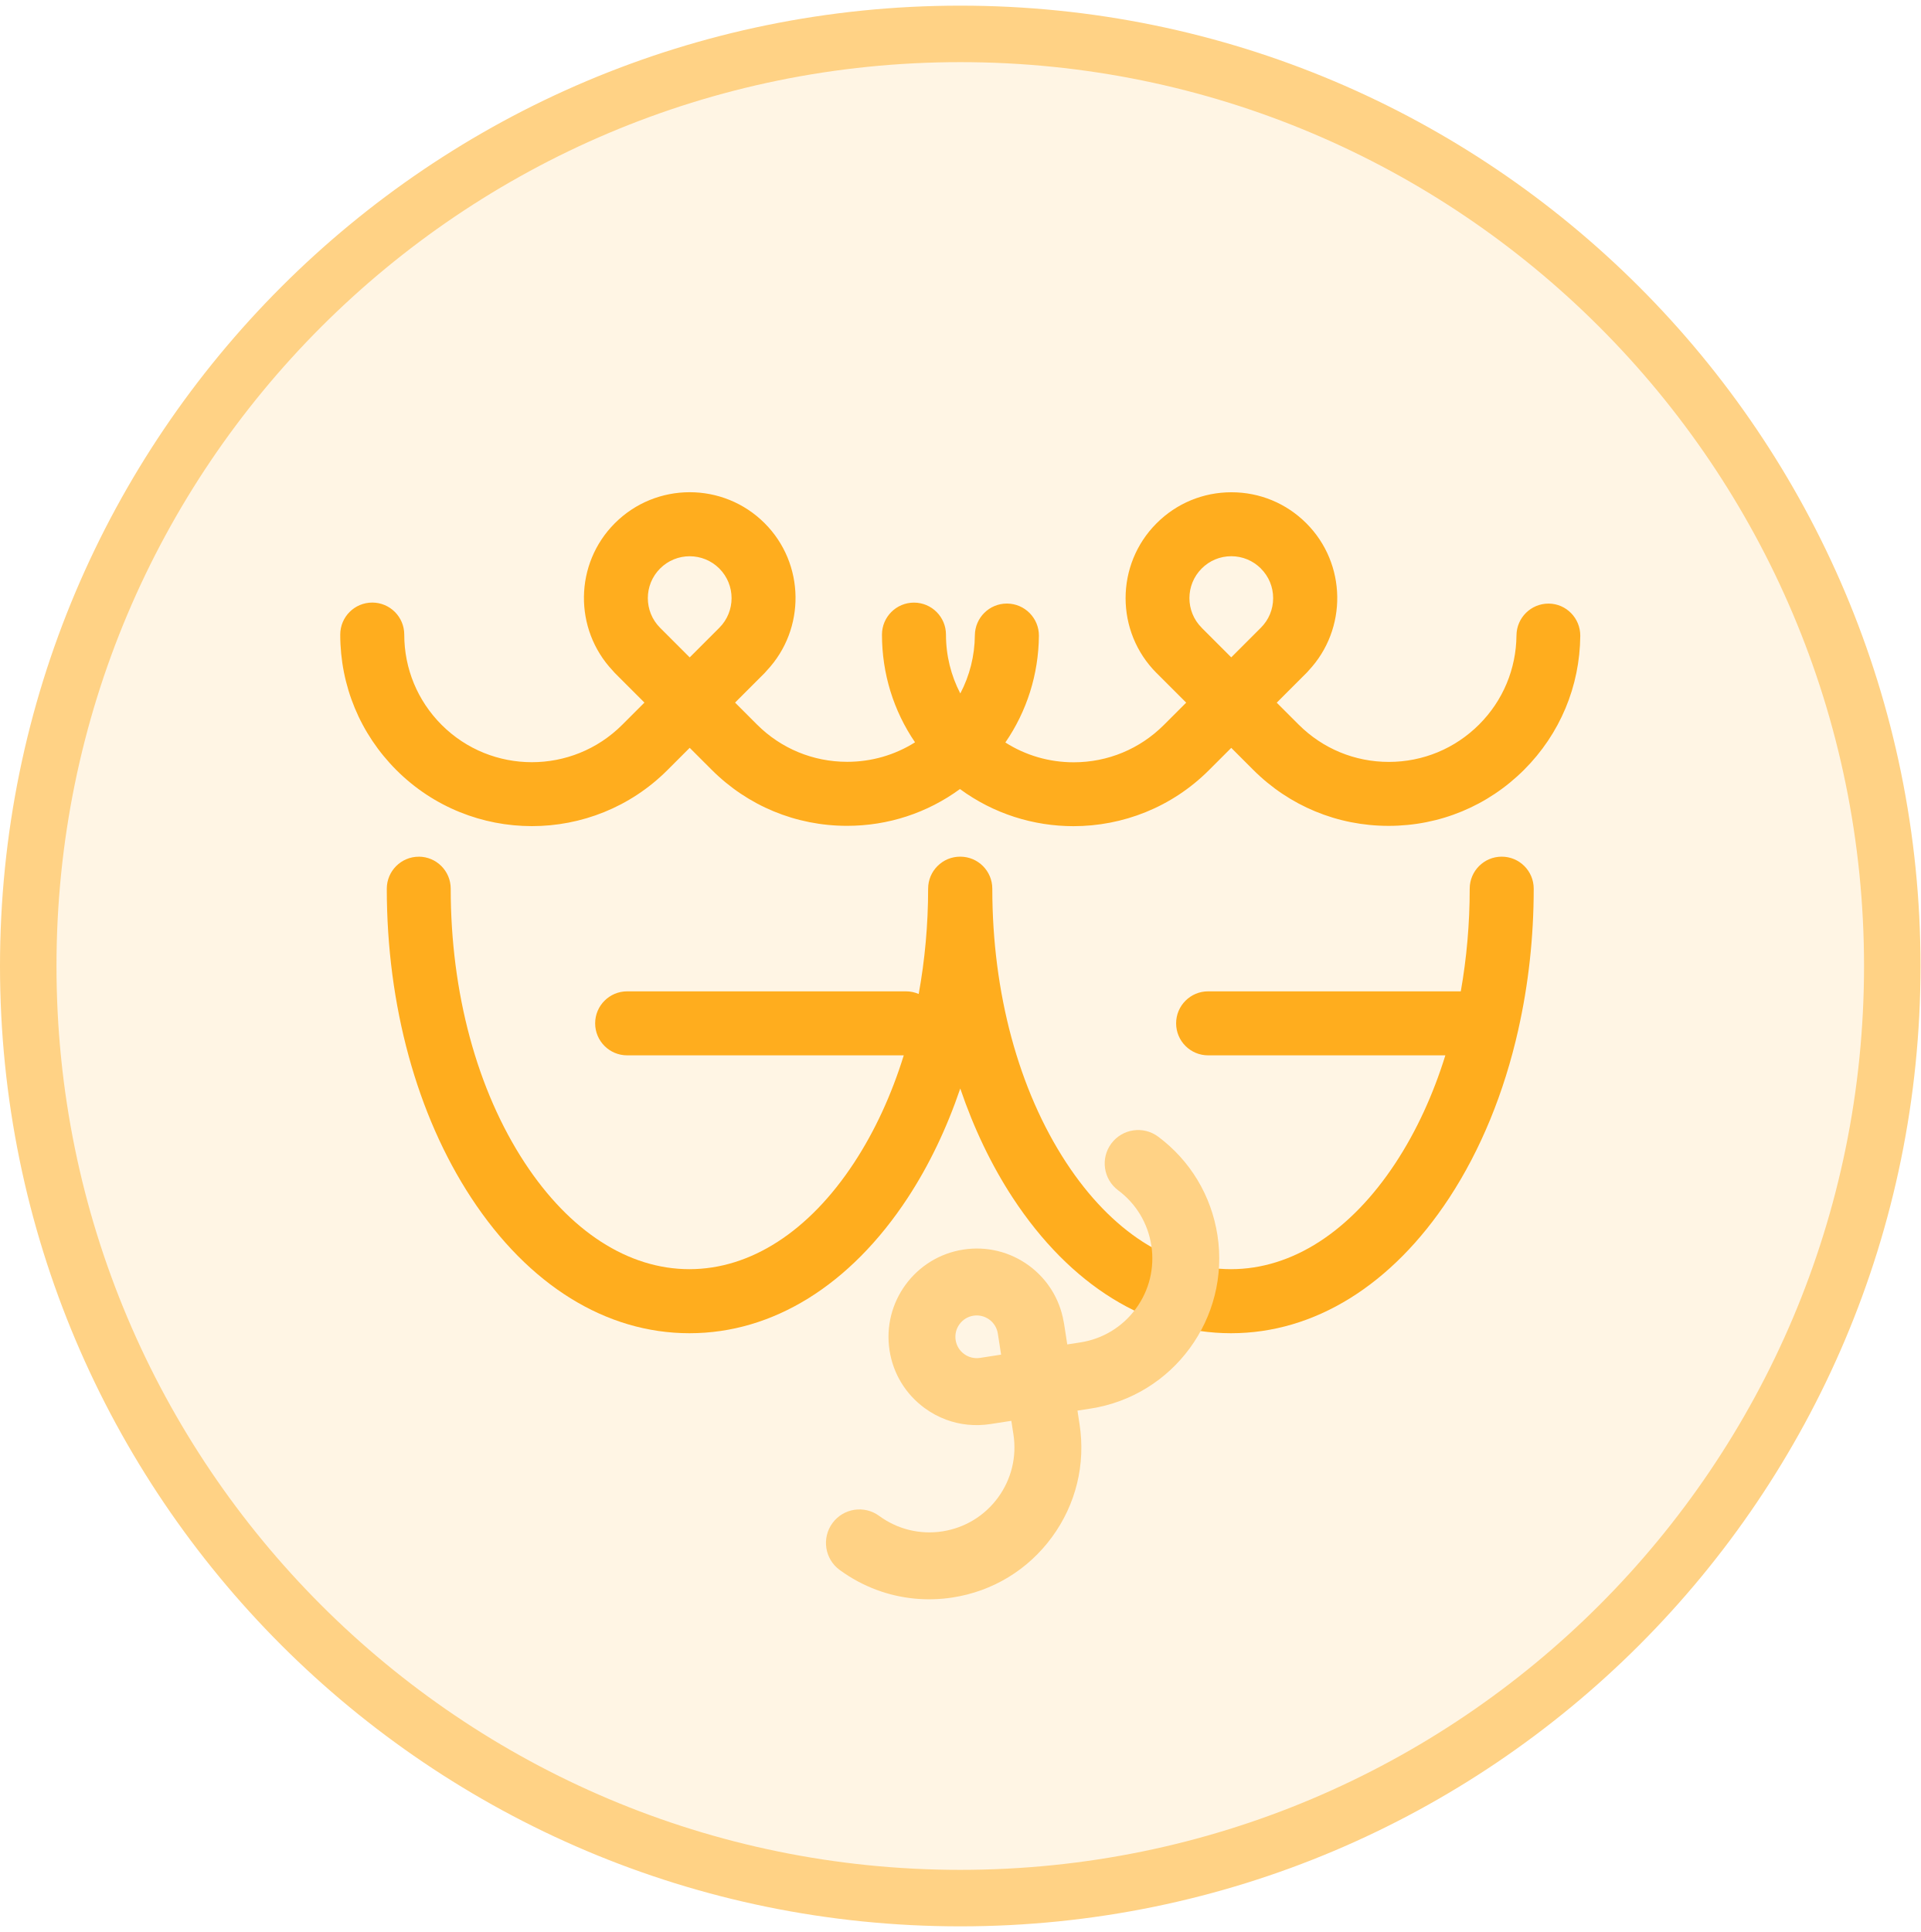
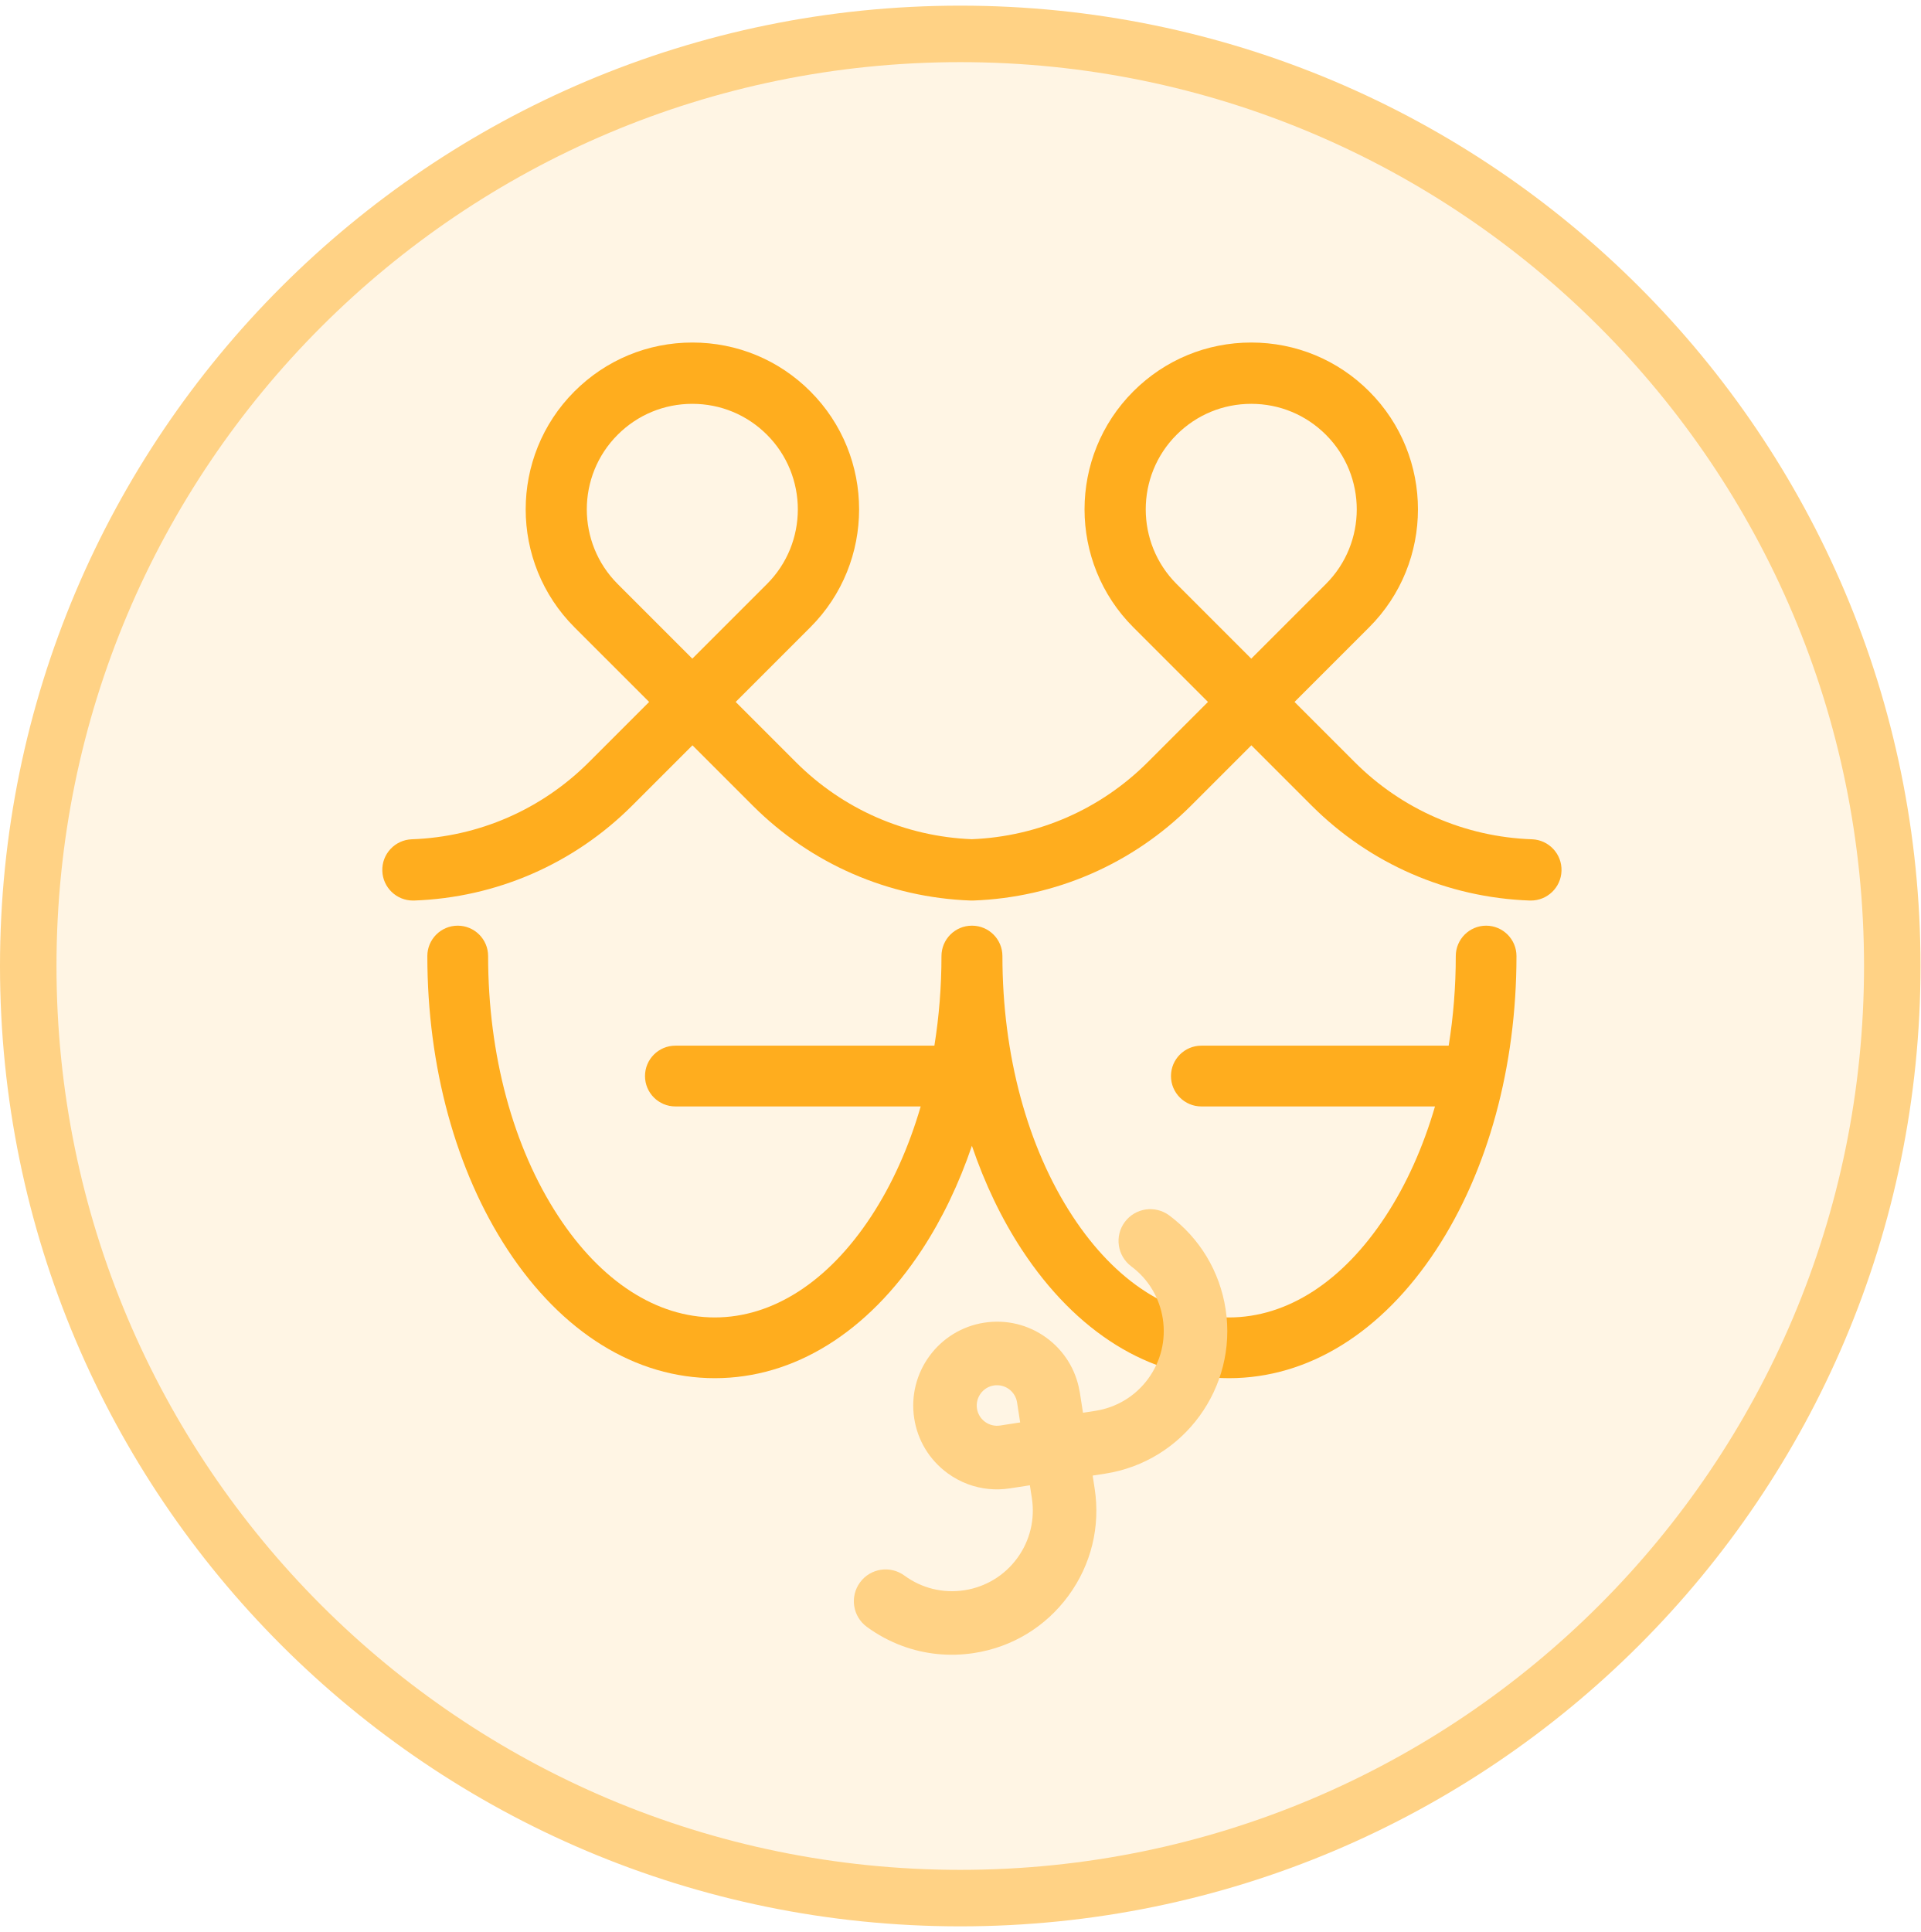
<svg xmlns="http://www.w3.org/2000/svg" width="170" height="171" viewBox="0 0 170 171" fill="none">
-   <circle cx="85" cy="85.5" r="82.5" transform="rotate(180 85 85.5)" fill="#FFF5E4" stroke="#FFD285" stroke-width="5" />
-   <path d="M122.916 73.097C118.384 73.097 114.123 71.334 110.921 68.127L108.987 66.193L107.015 68.165C103.707 71.473 99.364 73.124 95.02 73.124C91.485 73.124 87.95 72.028 84.974 69.838C82.088 71.949 78.625 73.094 74.98 73.094C70.448 73.094 66.187 71.33 62.985 68.123L61.051 66.189L59.079 68.161C55.771 71.469 51.427 73.12 47.084 73.12C42.741 73.12 38.397 71.466 35.089 68.161C31.886 64.958 30.118 60.698 30.118 56.166C30.118 54.602 31.387 53.333 32.951 53.333C34.515 53.333 35.784 54.602 35.784 56.166C35.784 59.183 36.958 62.02 39.092 64.157C43.5 68.565 50.664 68.561 55.072 64.157L57.044 62.186L54.422 59.565C54.407 59.55 54.396 59.535 54.385 59.523C54.332 59.467 54.279 59.41 54.23 59.349C50.782 55.682 50.838 49.896 54.426 46.308C58.082 42.652 64.027 42.652 67.683 46.308C71.267 49.892 71.328 55.678 67.879 59.349C67.83 59.41 67.778 59.467 67.725 59.523C67.71 59.538 67.698 59.553 67.687 59.565L65.066 62.186L66.999 64.12C69.133 66.254 71.97 67.428 74.991 67.428C77.152 67.428 79.214 66.824 80.996 65.702C79.093 62.911 78.07 59.621 78.07 56.169C78.07 54.606 79.338 53.337 80.902 53.337C82.466 53.337 83.735 54.606 83.735 56.169C83.735 58.013 84.177 59.788 85.004 61.378C85.831 59.806 86.277 58.05 86.292 56.23C86.307 54.674 87.572 53.42 89.124 53.42H89.151C90.714 53.435 91.972 54.712 91.961 56.275C91.931 59.693 90.892 62.956 88.992 65.717C90.782 66.858 92.864 67.47 95.039 67.47C98.057 67.47 100.893 66.295 103.027 64.161L104.999 62.19L102.381 59.572C102.381 59.572 102.381 59.572 102.377 59.572C98.721 55.916 98.721 49.971 102.377 46.316C104.149 44.544 106.502 43.57 109.006 43.57C111.51 43.57 113.863 44.544 115.634 46.316C119.218 49.9 119.279 55.69 115.831 59.357C115.77 59.433 115.706 59.504 115.634 59.572L113.013 62.194L114.947 64.127C117.081 66.261 119.917 67.436 122.935 67.436C125.953 67.436 128.789 66.261 130.927 64.127C133.034 62.02 134.209 59.217 134.235 56.233C134.25 54.678 135.516 53.424 137.068 53.424H137.094C138.639 53.435 139.893 54.715 139.882 56.279C139.844 60.755 138.08 64.962 134.915 68.127C131.712 71.33 127.452 73.097 122.92 73.097H122.916ZM63.672 50.319C62.225 48.872 59.873 48.872 58.43 50.319C56.983 51.766 56.983 54.118 58.43 55.565L61.051 58.186L63.672 55.565C65.119 54.118 65.119 51.766 63.672 50.319ZM111.612 50.319C110.913 49.62 109.98 49.231 108.991 49.231C108.001 49.231 107.068 49.617 106.37 50.319C104.923 51.766 104.923 54.118 106.37 55.561C106.37 55.561 106.37 55.561 106.37 55.565L108.987 58.182L111.608 55.561C112.311 54.862 112.696 53.93 112.696 52.94C112.696 51.951 112.311 51.018 111.608 50.319H111.612Z" fill="#FFAD1E" />
-   <path d="M37.063 75.823C38.627 75.823 39.896 77.092 39.896 78.655C39.896 87.863 42.223 96.478 46.449 102.918C50.434 108.991 55.612 112.334 61.024 112.334C66.436 112.334 71.614 108.991 75.599 102.918C77.438 100.116 78.915 96.901 79.999 93.408H55.514C53.95 93.408 52.681 92.139 52.681 90.575C52.681 89.012 53.95 87.743 55.514 87.743H80.192C80.592 87.743 80.973 87.826 81.321 87.977C81.865 84.985 82.156 81.854 82.156 78.655C82.156 77.092 83.425 75.823 84.988 75.823C84.988 75.823 84.992 75.823 84.996 75.823C85 75.823 85 75.823 85.003 75.823C86.567 75.823 87.836 77.092 87.836 78.655C87.836 87.863 90.163 96.478 94.389 102.918C98.374 108.991 103.552 112.334 108.964 112.334C114.376 112.334 119.554 108.991 123.539 102.918C125.378 100.116 126.855 96.901 127.939 93.408H106.939C105.376 93.408 104.107 92.139 104.107 90.575C104.107 89.012 105.376 87.743 106.939 87.743H129.306C129.823 84.819 130.095 81.771 130.095 78.655C130.095 77.092 131.364 75.823 132.928 75.823C134.492 75.823 135.761 77.092 135.761 78.655C135.761 82.957 135.292 87.157 134.397 91.127C134.397 91.145 134.39 91.164 134.386 91.183C133.143 96.694 131.077 101.762 128.279 106.03C123.21 113.75 116.355 118.003 108.968 118.003C101.58 118.003 94.721 113.75 89.656 106.03C87.757 103.133 86.197 99.862 85 96.343C83.802 99.866 82.243 103.133 80.343 106.03C75.274 113.75 68.419 118.003 61.032 118.003C53.644 118.003 46.785 113.75 41.72 106.03C36.894 98.677 34.238 88.955 34.238 78.659C34.238 77.096 35.507 75.826 37.071 75.826L37.063 75.823Z" fill="#FFAD1E" />
-   <path d="M89.521 125.757L87.653 126.045C87.653 126.045 87.653 126.045 87.65 126.044C86.318 126.249 84.983 126.112 83.754 125.656C83.08 125.406 82.436 125.062 81.844 124.627C80.162 123.393 79.056 121.58 78.739 119.516C78.082 115.258 81.011 111.256 85.27 110.599C87.333 110.282 89.396 110.785 91.079 112.016C92.715 113.217 93.797 114.966 94.149 116.959C94.162 117.014 94.175 117.07 94.183 117.128L94.472 118.995L95.625 118.817C97.61 118.508 99.36 117.447 100.546 115.827C101.733 114.207 102.218 112.218 101.913 110.234C101.609 108.272 100.567 106.538 98.976 105.354C97.667 104.375 97.394 102.522 98.374 101.209C99.352 99.899 101.206 99.626 102.519 100.606C105.36 102.726 107.223 105.822 107.767 109.331C108.899 116.659 103.856 123.542 96.528 124.674L95.375 124.853L95.558 126.05C96.108 129.598 95.241 133.152 93.117 136.05C90.993 138.948 87.872 140.844 84.319 141.393C82.023 141.746 79.727 141.509 77.609 140.724C76.45 140.294 75.346 139.703 74.323 138.953C73.004 137.988 72.719 136.134 73.685 134.811C74.652 133.489 76.506 133.204 77.827 134.174C79.446 135.36 81.436 135.846 83.419 135.541C85.404 135.232 87.154 134.171 88.34 132.551C89.527 130.931 90.012 128.942 89.707 126.959L89.522 125.765L89.521 125.757ZM86.17 116.451C85.67 116.527 85.234 116.794 84.935 117.202C84.636 117.609 84.515 118.107 84.591 118.607C84.666 119.107 84.934 119.544 85.341 119.842C85.749 120.141 86.247 120.262 86.747 120.187L88.615 119.898L88.326 118.03C88.165 117.001 87.201 116.294 86.17 116.451Z" fill="#FFD285" />
+   <circle cx="80" cy="80" r="82.5" transform="matrix(1 0 0 -1 5 165.5)" fill="#FFF5E4" stroke="#FFD285" stroke-width="5" />
+   <path d="M131.552 81.931C130.067 81.931 128.862 83.136 128.862 84.621C128.862 87.332 128.647 89.99 128.234 92.551H106.342C104.857 92.551 103.652 93.756 103.652 95.24C103.652 96.725 104.857 97.93 106.342 97.93H127.022C125.975 101.521 124.504 104.817 122.636 107.664C118.852 113.432 113.938 116.606 108.795 116.606C103.652 116.606 98.738 113.432 94.954 107.664C90.941 101.549 88.732 93.365 88.732 84.621C88.732 83.136 87.526 81.931 86.042 81.931C86.042 81.931 86.038 81.931 86.034 81.931C86.031 81.931 86.031 81.931 86.027 81.931C84.543 81.931 83.337 83.136 83.337 84.621C83.337 87.332 83.122 89.99 82.71 92.551H59.784C58.299 92.551 57.094 93.756 57.094 95.24C57.094 96.725 58.299 97.93 59.784 97.93H81.498C80.45 101.521 78.98 104.817 77.111 107.664C73.327 113.432 68.414 116.606 63.27 116.606C58.127 116.606 53.214 113.432 49.43 107.664C45.416 101.546 43.207 93.365 43.207 84.621C43.207 83.136 42.002 81.931 40.517 81.931C39.032 81.931 37.827 83.136 37.827 84.621C37.827 94.401 40.352 103.633 44.932 110.613C49.745 117.944 56.255 121.982 63.27 121.982C70.286 121.982 76.799 117.944 81.609 110.613C83.413 107.862 84.894 104.756 86.031 101.413C87.168 104.759 88.649 107.862 90.453 110.613C95.266 117.944 101.776 121.982 108.791 121.982C115.807 121.982 122.32 117.944 127.13 110.613C131.713 103.63 134.235 94.398 134.235 84.621C134.235 83.136 133.03 81.931 131.545 81.931H131.552Z" fill="#FFAD1E" />
+   <path d="M135.593 74.284C129.676 74.074 124.113 71.653 119.924 67.463L114.589 62.128L121.196 55.521C126.954 49.763 126.954 40.398 121.196 34.64C118.409 31.85 114.701 30.317 110.758 30.317C106.814 30.317 103.106 31.854 100.319 34.64C94.561 40.398 94.561 49.763 100.319 55.521L106.926 62.128L101.591 67.463C97.427 71.627 91.901 74.042 86.024 74.277C80.147 74.045 74.62 71.627 70.456 67.463L65.121 62.128L71.728 55.521C77.486 49.763 77.486 40.398 71.728 34.64C68.942 31.85 65.233 30.317 61.29 30.317C57.347 30.317 53.638 31.854 50.851 34.64C45.093 40.398 45.093 49.763 50.851 55.521L57.459 62.128L52.124 67.463C47.934 71.653 42.372 74.074 36.455 74.284C34.959 74.338 33.787 75.592 33.842 77.089C33.892 78.552 35.096 79.706 36.549 79.706C36.581 79.706 36.614 79.706 36.647 79.706C43.937 79.449 50.797 76.463 55.959 71.302L61.294 65.967L66.629 71.302C71.79 76.463 78.65 79.449 85.941 79.706C85.962 79.706 85.988 79.706 86.009 79.706C86.009 79.706 86.016 79.706 86.02 79.706C86.02 79.706 86.027 79.706 86.031 79.706C86.035 79.706 86.038 79.706 86.042 79.706C86.042 79.706 86.049 79.706 86.053 79.706C86.074 79.706 86.1 79.706 86.121 79.706C93.412 79.449 100.272 76.463 105.433 71.302L110.768 65.967L116.103 71.302C121.265 76.463 128.125 79.449 135.416 79.706C135.448 79.706 135.481 79.706 135.513 79.706C136.966 79.706 138.17 78.552 138.22 77.089C138.275 75.592 137.103 74.338 135.607 74.284H135.593ZM54.675 38.479C56.439 36.715 58.785 35.743 61.283 35.743C63.78 35.743 66.123 36.715 67.89 38.479C71.533 42.122 71.533 48.05 67.89 51.69L61.283 58.297L54.675 51.69C51.032 48.046 51.032 42.119 54.675 38.479ZM104.15 38.479C105.914 36.715 108.26 35.743 110.758 35.743C113.255 35.743 115.597 36.715 117.365 38.479C121.008 42.122 121.008 48.05 117.365 51.69L110.758 58.297L104.15 51.69C100.507 48.046 100.507 42.119 104.15 38.479Z" fill="#FFAD1E" />
+   <path d="M91.162 131.462L89.388 131.736C89.388 131.736 89.388 131.736 89.385 131.735C88.121 131.93 86.853 131.799 85.686 131.366C85.046 131.129 84.435 130.802 83.872 130.39C82.275 129.217 81.225 127.496 80.924 125.536C80.3 121.493 83.082 117.693 87.125 117.069C89.085 116.768 91.043 117.246 92.641 118.415C94.195 119.555 95.222 121.216 95.557 123.108C95.569 123.161 95.582 123.213 95.589 123.268L95.863 125.042L96.958 124.872C98.843 124.579 100.505 123.571 101.631 122.033C102.758 120.495 103.218 118.606 102.929 116.723C102.64 114.86 101.651 113.213 100.14 112.088C98.897 111.159 98.638 109.399 99.568 108.152C100.497 106.909 102.257 106.65 103.504 107.58C106.202 109.593 107.971 112.533 108.487 115.865C109.562 122.823 104.774 129.359 97.815 130.434L96.72 130.603L96.895 131.74C97.417 135.11 96.593 138.484 94.576 141.236C92.56 143.988 89.596 145.788 86.223 146.309C84.043 146.644 81.862 146.42 79.851 145.674C78.75 145.265 77.702 144.705 76.731 143.992C75.478 143.076 75.207 141.315 76.125 140.06C77.043 138.804 78.803 138.533 80.058 139.454C81.596 140.581 83.485 141.042 85.368 140.752C87.253 140.459 88.914 139.452 90.041 137.914C91.167 136.376 91.628 134.487 91.339 132.603L91.163 131.47L91.162 131.462ZM87.98 122.626C87.505 122.697 87.091 122.952 86.807 123.339C86.524 123.725 86.408 124.199 86.48 124.673C86.552 125.148 86.806 125.562 87.193 125.846C87.58 126.129 88.053 126.245 88.528 126.173L90.302 125.899L90.028 124.125C89.874 123.148 88.959 122.477 87.98 122.626Z" fill="#FFD285" />
</svg>
